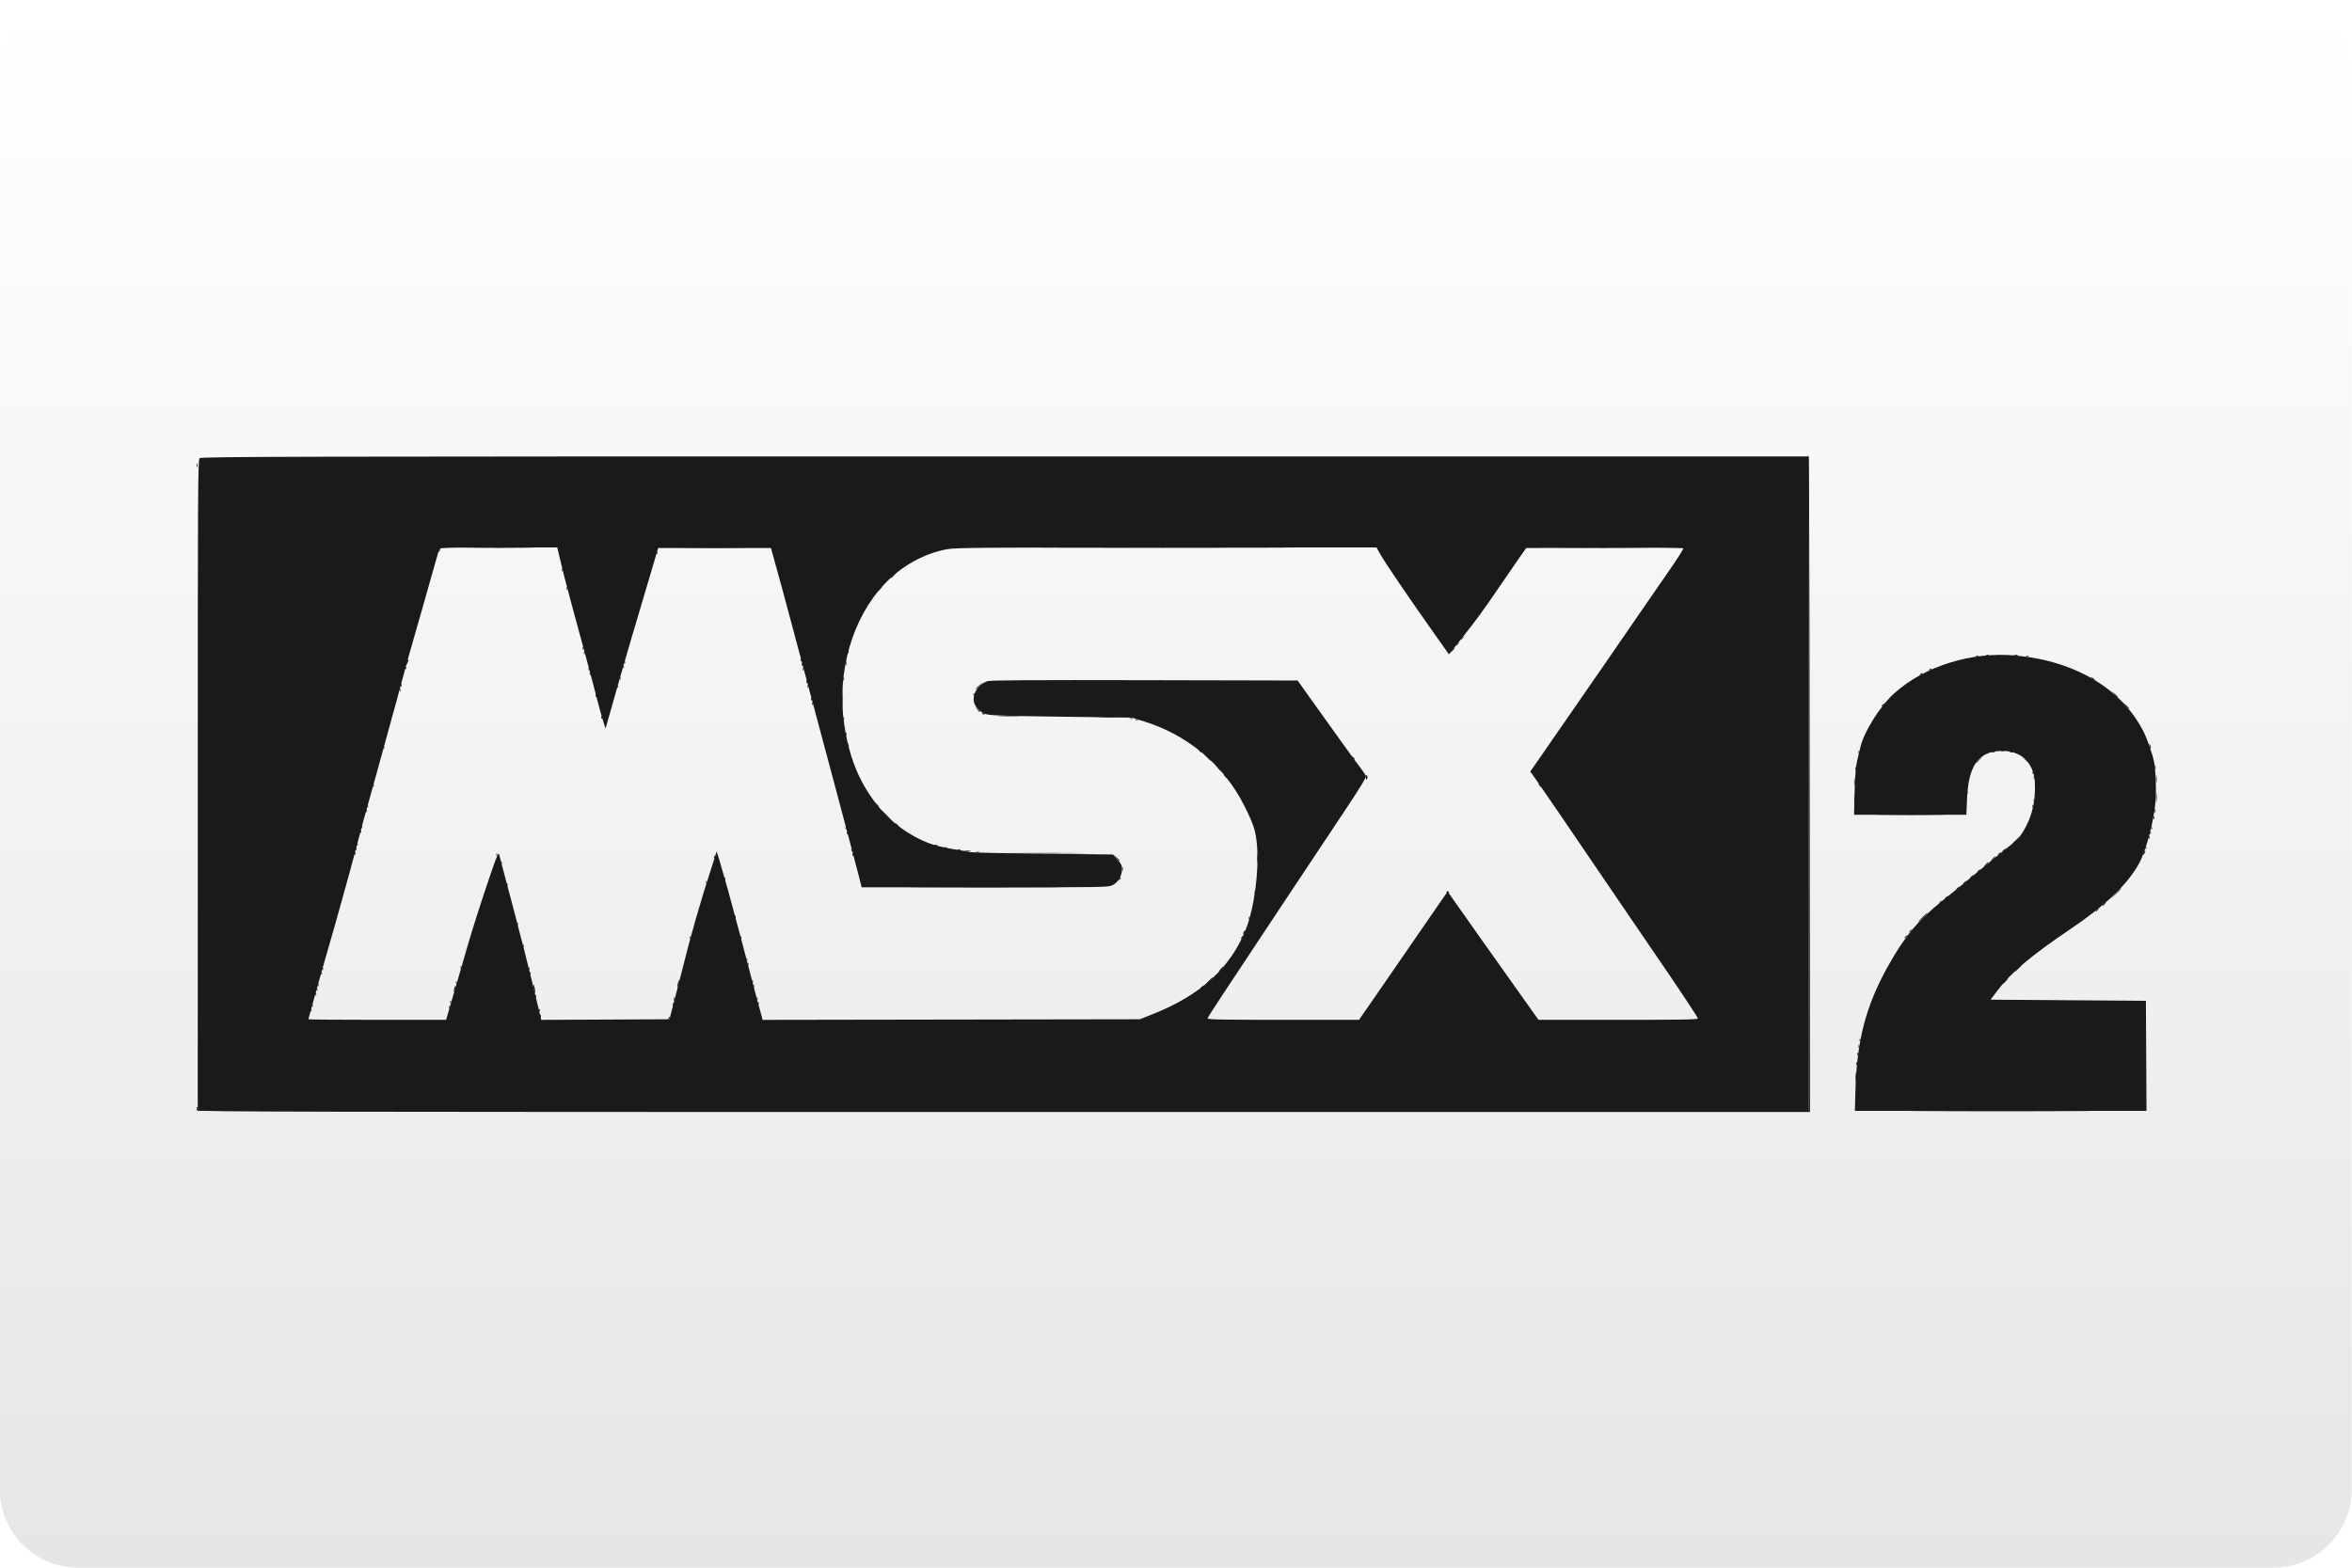
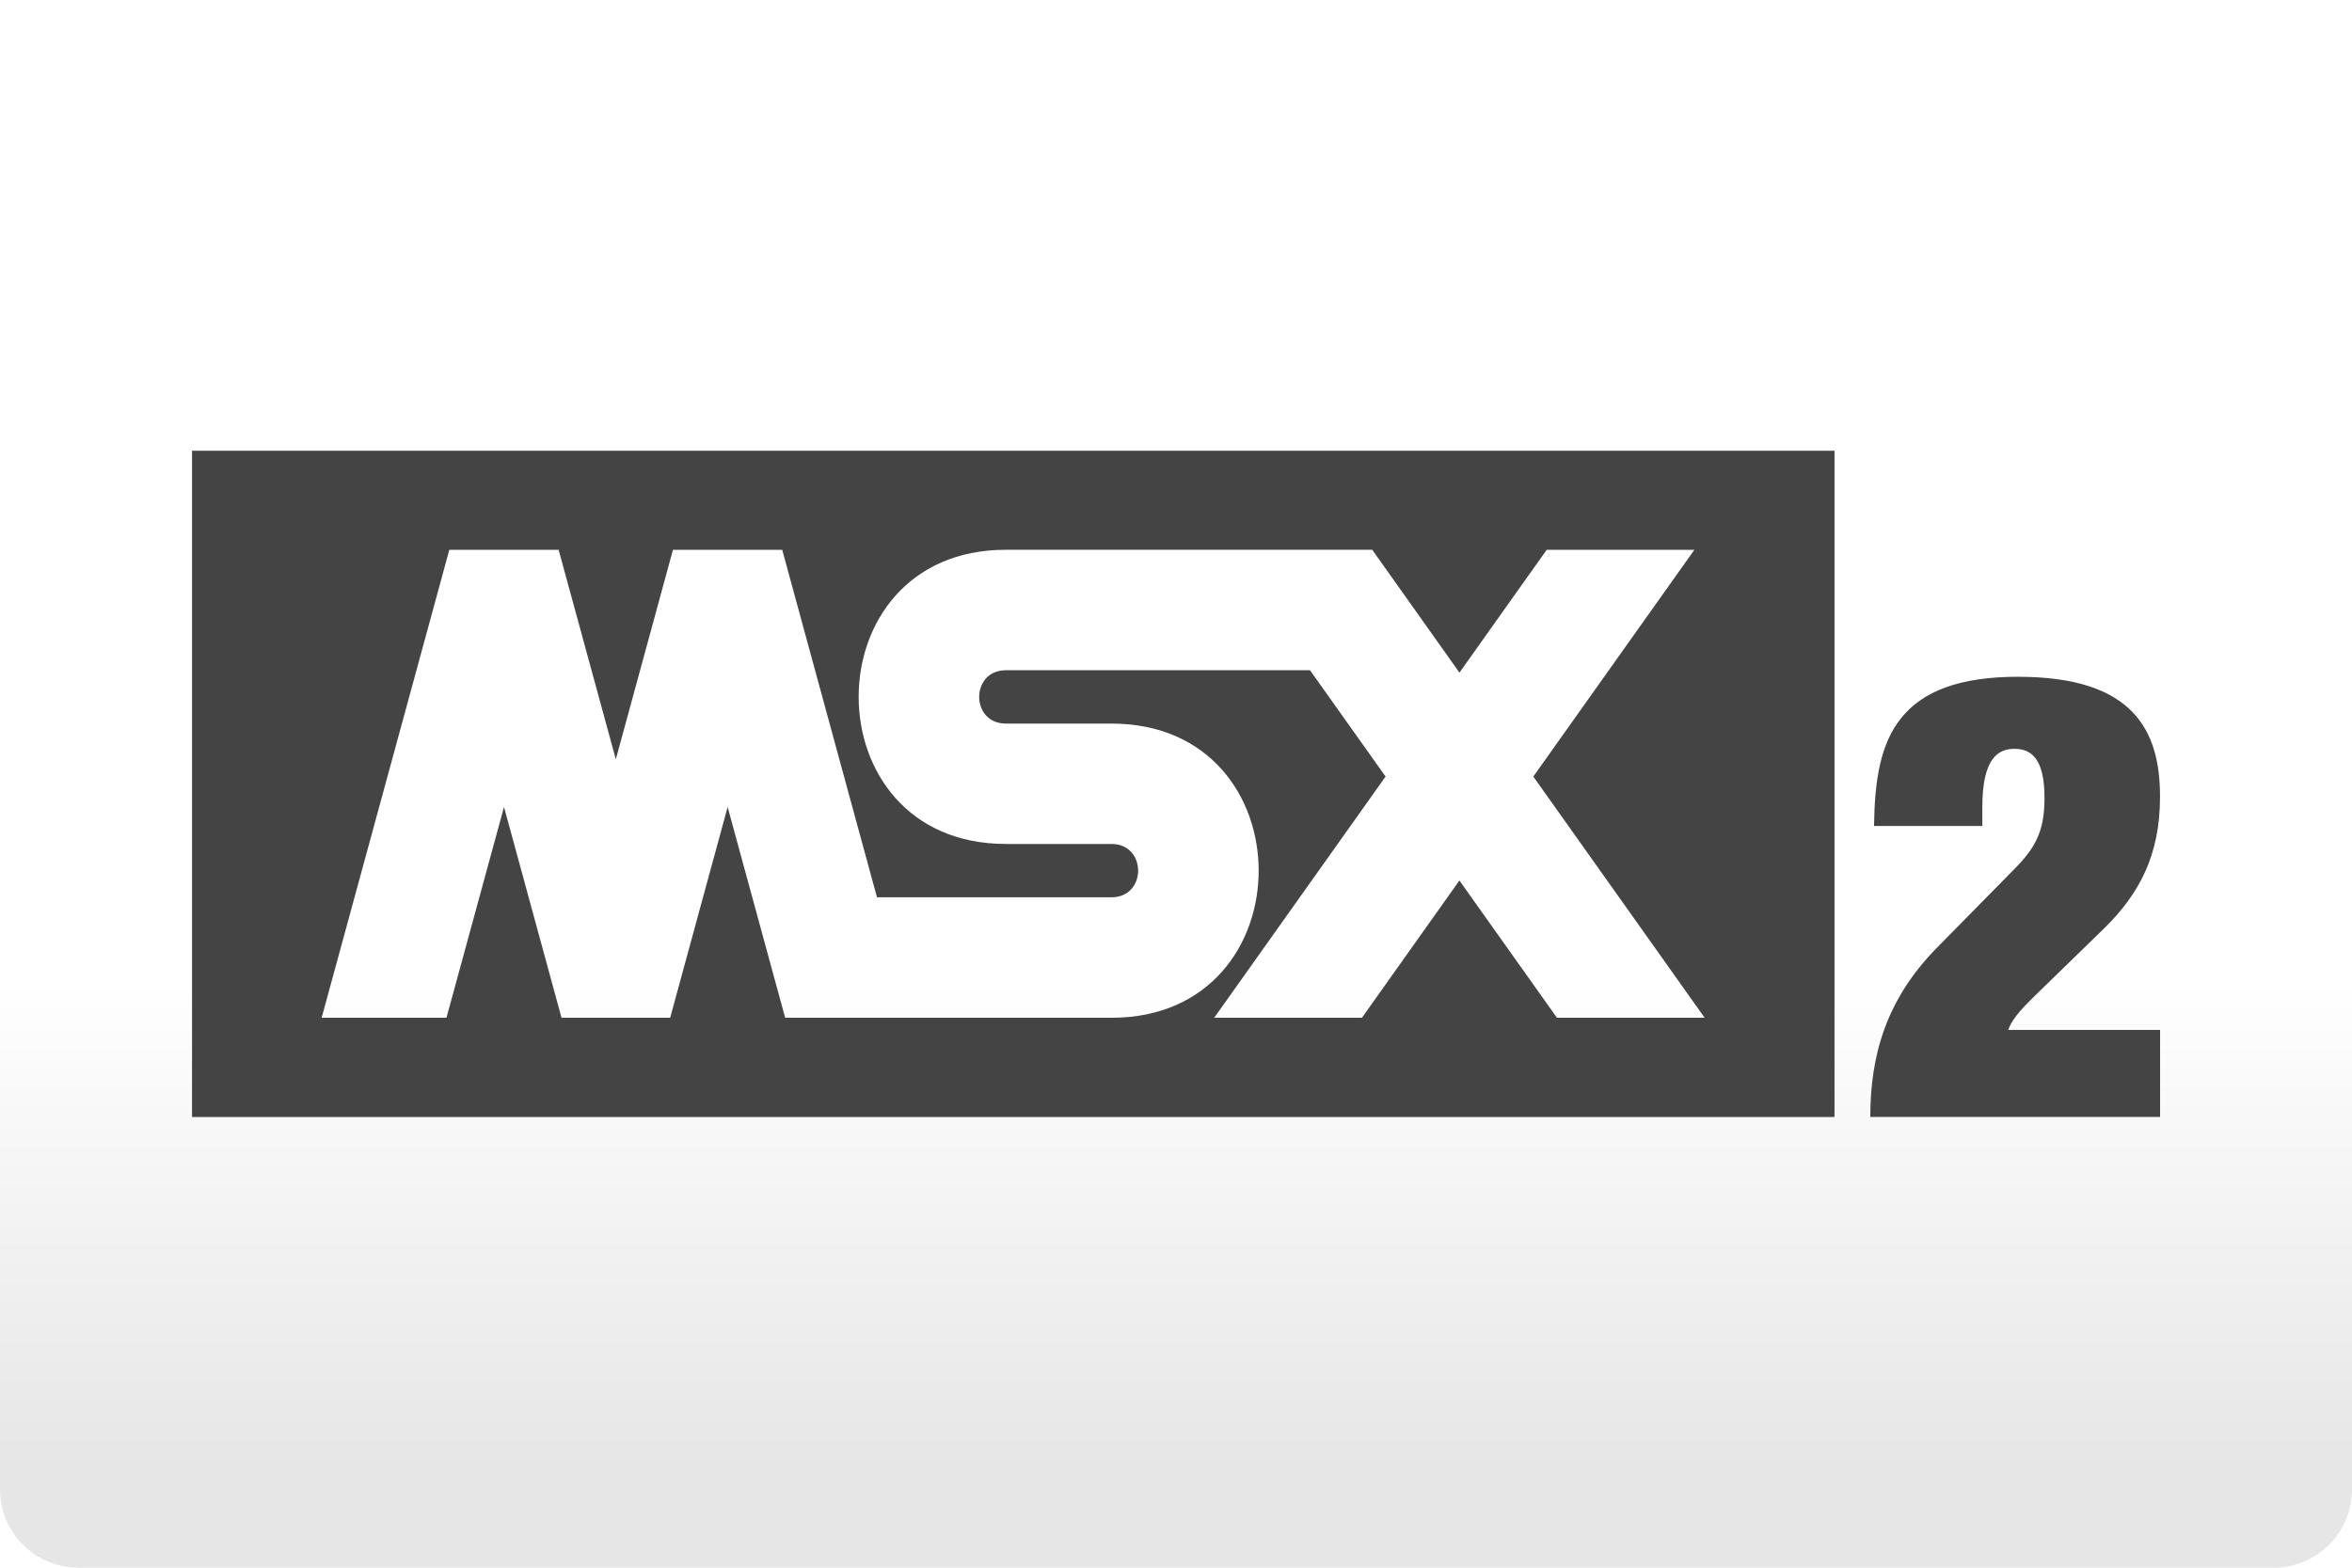
- <svg xmlns="http://www.w3.org/2000/svg" width="480" height="320" version="1.1" viewBox="0 0 480 320">
+ <svg xmlns="http://www.w3.org/2000/svg" width="480" height="320" version="1.1" viewBox="0 0 480 320" xml:space="preserve">
  <defs>
-     <linearGradient id="a" x1="81.598" x2="81.598" y2="84.667" gradientTransform="matrix(3.7795 0 0 3.7795 -.056445 0)" gradientUnits="userSpaceOnUse">
+     <linearGradient id="a" x2="0" y1="200" y2="300" gradientUnits="userSpaceOnUse">
      <stop stop-color="#fff" offset="0" />
      <stop stop-color="#e6e6e6" offset="1" />
    </linearGradient>
  </defs>
-   <rect x="-.056" width="480" height="320" ry="16" fill="url(#a)" stroke-linecap="square" stroke-linejoin="round" stroke-width="2" style="paint-order:stroke fill markers" />
-   <g transform="matrix(3.7795 0 0 3.7795 .15689 0)" fill="#1a1a1a">
-     <g transform="matrix(.23519 0 0 .23519 73.12 38.645)" fill="#1a1a1a" stroke-width="1">
-       <path d="m-265.84 90.655c-0.082-0.213-0.088-0.541-0.013-0.728s0.146-0.072 0.157 0.256l0.021 0.595h369.89v-75.12c0-51.037-0.087-75.163-0.271-75.254-0.149-0.074-0.119-0.104 0.066-0.066 0.272 0.055 0.35 14.598 0.404 75.386l0.067 75.318h-185.08c-162.43 0-185.1-0.048-185.23-0.388zm397.39 0.19c9.288-0.039 24.409-0.039 33.602 1.6e-5 9.193 0.039 1.593 0.07-16.888 0.07-18.481-1.1e-5 -26.003-0.032-16.714-0.07zm-16.669-7.871c0-1.019 0.049-1.403 0.106-0.854 0.057 0.549 0.056 1.382-3e-3 1.852-0.058 0.47-0.105 0.021-0.104-0.998zm0.22-3.043c0-0.364 0.06-0.513 0.133-0.331 0.073 0.182 0.073 0.48 0 0.661s-0.133 0.033-0.133-0.331zm0.244-2.271c0.013-0.308 0.075-0.371 0.16-0.16 0.076 0.191 0.067 0.419-0.021 0.507s-0.15-0.068-0.139-0.347zm0.285-1.698c0-0.364 0.06-0.513 0.133-0.331 0.073 0.182 0.073 0.48 0 0.661s-0.133 0.033-0.133-0.331zm0.244-1.477c0.013-0.308 0.075-0.371 0.16-0.16 0.076 0.191 0.067 0.419-0.021 0.507s-0.15-0.068-0.139-0.347zm-273.45-4.95c0.099-0.261 0.247-0.408 0.329-0.326 0.082 0.081 1.7e-4 0.295-0.181 0.474-0.261 0.259-0.292 0.229-0.148-0.148zm-29.497-0.606c0.013-0.308 0.075-0.371 0.16-0.16 0.076 0.191 0.067 0.419-0.021 0.507s-0.15-0.068-0.139-0.347zm-52.652-1.323c0.013-0.308 0.075-0.371 0.16-0.16 0.076 0.191 0.067 0.419-0.021 0.507s-0.15-0.068-0.139-0.347zm52.388 0c0.013-0.308 0.075-0.371 0.16-0.16 0.076 0.191 0.067 0.419-0.021 0.507s-0.15-0.068-0.139-0.347zm-20.617-0.639c0-0.364 0.06-0.513 0.133-0.331 0.073 0.182 0.073 0.48 0 0.661s-0.133 0.033-0.133-0.331zm-31.506-0.419c0.013-0.308 0.075-0.371 0.16-0.16 0.076 0.191 0.067 0.419-0.021 0.507s-0.15-0.068-0.139-0.347zm82.815-0.265c0.013-0.308 0.075-0.371 0.16-0.16 0.076 0.191 0.067 0.419-0.021 0.507s-0.15-0.068-0.139-0.347zm19.579-0.265c0.013-0.308 0.075-0.371 0.16-0.16 0.076 0.191 0.067 0.419-0.021 0.507s-0.15-0.068-0.139-0.347zm-70.644-0.265c0.013-0.308 0.075-0.371 0.16-0.16 0.076 0.191 0.067 0.419-0.021 0.507s-0.15-0.068-0.139-0.347zm51.35-0.639c0-0.364 0.06-0.513 0.133-0.331 0.073 0.182 0.073 0.48 0 0.661s-0.133 0.033-0.133-0.331zm19.029-0.154c0.013-0.308 0.075-0.371 0.16-0.16 0.076 0.191 0.067 0.419-0.021 0.507s-0.15-0.068-0.139-0.347zm-50.8-0.529c0.013-0.308 0.075-0.371 0.16-0.16 0.076 0.191 0.067 0.419-0.021 0.507s-0.15-0.068-0.139-0.347zm-50.535-0.529c0.013-0.308 0.075-0.371 0.16-0.16 0.076 0.191 0.067 0.419-0.021 0.507s-0.15-0.068-0.139-0.347zm50.132-1.051c-0.1-0.531-0.128-1.018-0.064-1.083 0.065-0.065 0.199 0.317 0.299 0.848 0.1 0.531 0.128 1.018 0.064 1.083-0.065 0.065-0.199-0.317-0.299-0.848zm-18.366 0.412c0-0.218 0.102-0.635 0.227-0.926 0.143-0.334 0.227-0.382 0.227-0.132 0 0.218-0.102 0.635-0.227 0.926-0.143 0.334-0.227 0.382-0.227 0.132zm-31.502-0.419c0.013-0.308 0.075-0.371 0.16-0.16 0.076 0.191 0.067 0.419-0.021 0.507s-0.15-0.068-0.139-0.347zm202.91-0.21c0-0.055 0.208-0.263 0.463-0.463 0.42-0.329 0.429-0.32 0.1 0.1-0.346 0.441-0.563 0.581-0.563 0.363zm-120.08-0.429c4e-3 -0.218 0.103-0.695 0.22-1.058 0.17-0.532 0.213-0.558 0.22-0.132 4e-3 0.291-0.095 0.767-0.22 1.058-0.139 0.324-0.224 0.375-0.22 0.132zm17.438-0.154c0.013-0.308 0.075-0.371 0.16-0.16 0.076 0.191 0.067 0.419-0.021 0.507s-0.15-0.068-0.139-0.347zm-100.01-0.265c0.013-0.308 0.075-0.371 0.16-0.16 0.076 0.191 0.067 0.419-0.021 0.507s-0.15-0.068-0.139-0.347zm204.5-0.772c0.494-0.509 0.957-0.926 1.03-0.926s-0.272 0.417-0.765 0.926-0.957 0.926-1.03 0.926c-0.073 0 0.272-0.417 0.765-0.926zm-172.75 0.243c0.013-0.308 0.075-0.371 0.16-0.16 0.076 0.191 0.067 0.419-0.021 0.507s-0.15-0.068-0.139-0.347zm355.58-0.243c0.342-0.364 0.681-0.661 0.754-0.661 0.073 0-0.147 0.298-0.489 0.661-0.342 0.364-0.681 0.661-0.754 0.661-0.073 0 0.147-0.298 0.489-0.661zm-287.58-0.022c0.013-0.308 0.075-0.371 0.16-0.16 0.076 0.191 0.067 0.419-0.021 0.507s-0.15-0.068-0.139-0.347zm-98.954-1.852c0.013-0.308 0.075-0.371 0.16-0.16 0.076 0.191 0.067 0.419-0.021 0.507s-0.15-0.068-0.139-0.347zm47.89 0c0.013-0.308 0.075-0.371 0.16-0.16 0.076 0.191 0.067 0.419-0.021 0.507s-0.15-0.068-0.139-0.347zm158.6-0.904c0.263-0.291 0.538-0.529 0.611-0.529s-0.083 0.238-0.347 0.529c-0.263 0.291-0.538 0.529-0.611 0.529s0.083-0.238 0.347-0.529zm182.43 0.446c0-0.046 0.387-0.432 0.86-0.86l0.86-0.777-0.777 0.86c-0.724 0.802-0.943 0.982-0.943 0.777zm-388.65-0.601c0.013-0.308 0.075-0.371 0.16-0.16 0.076 0.191 0.067 0.419-0.021 0.507s-0.15-0.068-0.139-0.347zm47.36 0c0.013-0.308 0.075-0.371 0.16-0.16 0.076 0.191 0.067 0.419-0.021 0.507s-0.15-0.068-0.139-0.347zm-15.61-0.265c0.013-0.308 0.075-0.371 0.16-0.16 0.076 0.191 0.067 0.419-0.021 0.507s-0.15-0.068-0.139-0.347zm65.881-0.794c0.013-0.308 0.075-0.371 0.16-0.16 0.076 0.191 0.067 0.419-0.021 0.507s-0.15-0.068-0.139-0.347zm-0.265-1.058c0.013-0.308 0.075-0.371 0.16-0.16 0.076 0.191 0.067 0.419-0.021 0.507s-0.15-0.068-0.139-0.347zm-51.329-3.175c0.013-0.308 0.075-0.371 0.16-0.16 0.076 0.191 0.067 0.419-0.021 0.507s-0.15-0.068-0.139-0.347zm38.365-1.852c0.013-0.308 0.075-0.371 0.16-0.16 0.076 0.191 0.067 0.419-0.021 0.507s-0.15-0.068-0.139-0.347zm11.642 0c0.013-0.308 0.075-0.371 0.16-0.16 0.076 0.191 0.067 0.419-0.021 0.507s-0.15-0.068-0.139-0.347zm114.96 0.077c0.099-0.261 0.247-0.408 0.329-0.326s1.58e-4 0.295-0.181 0.474c-0.261 0.259-0.292 0.229-0.148-0.148zm152.25-0.022c0-0.055 0.208-0.263 0.463-0.463 0.42-0.329 0.429-0.32 0.1 0.1-0.346 0.441-0.563 0.581-0.563 0.363zm-151.86-0.826c0-0.146 0.115-0.443 0.256-0.661s0.256-0.278 0.256-0.132-0.115 0.443-0.256 0.661-0.256 0.278-0.256 0.132zm152.92-0.497c0-0.055 0.208-0.263 0.463-0.463 0.42-0.329 0.429-0.32 0.1 0.1-0.346 0.441-0.563 0.581-0.563 0.363zm-319.6-1.907c0.013-0.308 0.075-0.371 0.16-0.16 0.076 0.191 0.067 0.419-0.021 0.507s-0.15-0.068-0.139-0.347zm322.64-1.433c0.568-0.582 1.093-1.058 1.166-1.058 0.073 0-0.333 0.476-0.901 1.058-0.568 0.582-1.093 1.058-1.166 1.058-0.073 0 0.333-0.476 0.901-1.058zm-154.63 0.11c0.013-0.308 0.075-0.371 0.16-0.16 0.076 0.191 0.067 0.419-0.021 0.507-0.088 0.088-0.15-0.068-0.139-0.347zm-118-0.265c0.013-0.308 0.075-0.371 0.16-0.16 0.076 0.191 0.067 0.419-0.021 0.507s-0.15-0.068-0.139-0.347zm312.45-1.268c0-0.055 0.208-0.263 0.463-0.463 0.42-0.329 0.429-0.32 0.1 0.1-0.346 0.441-0.563 0.581-0.563 0.363zm1.587-1.323c0-0.055 0.208-0.263 0.463-0.463 0.42-0.329 0.429-0.32 0.1 0.1-0.346 0.441-0.563 0.581-0.563 0.363zm-37.571-0.529c0-0.055 0.208-0.263 0.463-0.463 0.42-0.329 0.429-0.32 0.1 0.1-0.346 0.441-0.563 0.581-0.563 0.363zm1.323-1.058c0-0.055 0.208-0.263 0.463-0.463 0.42-0.329 0.429-0.32 0.1 0.1-0.346 0.441-0.563 0.581-0.563 0.363zm39.147-1.025c1.096-1.168 1.334-1.378 1.334-1.18 0 0.042-0.566 0.608-1.257 1.257l-1.257 1.18zm-197.59-0.463c0-0.364 0.06-0.513 0.133-0.331s0.073 0.48 0 0.661-0.133 0.033-0.133-0.331zm44.041-0.048c0.076-0.124 0.25-0.156 0.385-0.073 0.346 0.214 0.307 0.297-0.139 0.297-0.212 0-0.323-0.101-0.246-0.225zm117.05-0.581c0-0.055 0.208-0.263 0.463-0.463 0.42-0.329 0.429-0.32 0.1 0.1-0.346 0.441-0.563 0.581-0.563 0.363zm-237.27-0.363c7.822-0.039 20.621-0.039 28.443 0 7.822 0.039 1.422 0.071-14.221 0.071s-22.043-0.032-14.221-0.071zm-95.56-0.75c0.013-0.308 0.075-0.371 0.16-0.16 0.076 0.191 0.067 0.419-0.021 0.507s-0.15-0.068-0.139-0.347zm45.773-0.529c0.013-0.308 0.075-0.371 0.16-0.16 0.076 0.191 0.067 0.419-0.021 0.507s-0.15-0.068-0.139-0.347zm288.64 0.319c0-0.055 0.208-0.263 0.463-0.463 0.42-0.329 0.429-0.32 0.1 0.1-0.346 0.441-0.563 0.581-0.563 0.363zm-284.41-1.113c0.013-0.308 0.075-0.371 0.16-0.16 0.076 0.191 0.067 0.419-0.021 0.507s-0.15-0.068-0.139-0.347zm90.616 0.077c0.099-0.261 0.247-0.408 0.329-0.326 0.081 0.081 1.7e-4 0.295-0.181 0.474-0.261 0.259-0.292 0.229-0.148-0.148zm195.38-0.287c0-0.055 0.208-0.263 0.463-0.463 0.42-0.329 0.429-0.32 0.1 0.1-0.346 0.441-0.563 0.581-0.563 0.363zm1.587-1.323c0-0.055 0.208-0.263 0.463-0.463 0.42-0.329 0.429-0.32 0.1 0.1-0.346 0.441-0.563 0.581-0.563 0.363zm-196.28-0.694c0-0.364 0.06-0.513 0.133-0.331s0.073 0.48 0 0.661-0.133 0.033-0.133-0.331zm31.003-2.381c0-1.091 0.047-1.538 0.104-0.992 0.057 0.546 0.057 1.439 0 1.984-0.057 0.546-0.104 0.099-0.104-0.992zm167.26 1.323c0.263-0.291 0.538-0.529 0.611-0.529 0.073 0-0.083 0.238-0.347 0.529-0.263 0.291-0.538 0.529-0.611 0.529-0.073 0 0.083-0.238 0.347-0.529zm-340.89-0.419c0.013-0.308 0.075-0.371 0.16-0.16 0.076 0.191 0.067 0.419-0.021 0.507s-0.15-0.068-0.139-0.347zm141.25-1.102-0.641-0.728 0.728 0.641c0.68 0.6 0.849 0.814 0.641 0.814-0.047 0-0.375-0.327-0.728-0.728zm201.24 0.198c0.263-0.291 0.538-0.529 0.611-0.529 0.073 0-0.083 0.238-0.347 0.529-0.263 0.291-0.538 0.529-0.611 0.529-0.073 0 0.083-0.238 0.347-0.529zm-293.53-0.419c0.013-0.308 0.075-0.371 0.16-0.16 0.076 0.191 0.067 0.419-0.021 0.507s-0.15-0.068-0.139-0.347zm-50.006-0.529c0.013-0.308 0.075-0.371 0.16-0.16 0.076 0.191 0.067 0.419-0.021 0.507s-0.15-0.068-0.139-0.347zm81.756 0c0.013-0.308 0.075-0.371 0.16-0.16 0.076 0.191 0.067 0.419-0.021 0.507s-0.15-0.068-0.139-0.347zm-114.3-0.265c0.013-0.308 0.075-0.371 0.16-0.16 0.076 0.191 0.067 0.419-0.021 0.507s-0.15-0.068-0.139-0.347zm377.27 0.319c0-0.055 0.208-0.263 0.463-0.463 0.42-0.329 0.429-0.32 0.1 0.1-0.346 0.441-0.563 0.581-0.563 0.363zm33.346-0.032c0-0.146 0.115-0.443 0.256-0.661 0.141-0.218 0.256-0.278 0.256-0.132s-0.115 0.443-0.256 0.661c-0.141 0.218-0.256 0.278-0.256 0.132zm-258.84-0.331c3.965-0.041 10.454-0.041 14.42 0s0.721 0.075-7.21 0.075-11.175-0.034-7.21-0.075zm-9.123-0.25c0.257-0.067 0.615-0.063 0.794 0.01 0.179 0.072-0.031 0.127-0.468 0.122-0.437-0.005-0.583-0.065-0.326-0.132zm-28.625-0.5c0.013-0.308 0.075-0.371 0.16-0.16 0.076 0.191 0.067 0.419-0.021 0.507s-0.15-0.068-0.139-0.347zm26.107 0.232c0.327-0.063 0.863-0.063 1.191 0 0.327 0.063 0.06 0.115-0.595 0.115s-0.923-0.052-0.595-0.115zm238.19 0.087c0-0.055 0.208-0.263 0.463-0.463 0.42-0.329 0.429-0.32 0.1 0.1-0.346 0.441-0.563 0.581-0.563 0.363zm-378.07-0.584c0.013-0.308 0.075-0.371 0.16-0.16 0.076 0.191 0.067 0.419-0.021 0.507s-0.15-0.068-0.139-0.347zm138.31 0.238c0.191-0.076 0.419-0.067 0.507 0.021 0.088 0.088-0.068 0.15-0.347 0.139-0.308-0.013-0.371-0.075-0.16-0.16zm272.59-0.503c0.013-0.308 0.075-0.371 0.16-0.16 0.076 0.191 0.067 0.419-0.021 0.507s-0.15-0.068-0.139-0.347zm-275.78-0.021c0.182-0.073 0.48-0.073 0.661 0s0.033 0.133-0.331 0.133-0.513-0.06-0.331-0.133zm-134.85-0.773c0.013-0.308 0.075-0.371 0.16-0.16 0.076 0.191 0.067 0.419-0.021 0.507s-0.15-0.068-0.139-0.347zm132.75 0.238c0.191-0.076 0.419-0.067 0.507 0.021 0.088 0.088-0.068 0.15-0.347 0.139-0.308-0.013-0.371-0.075-0.16-0.16zm247.44-0.431c0-0.046 0.387-0.432 0.86-0.86l0.86-0.777-0.777 0.86c-0.724 0.802-0.943 0.982-0.943 0.777zm31.242-1.395c0.013-0.308 0.075-0.371 0.16-0.16 0.076 0.191 0.067 0.419-0.021 0.507s-0.15-0.068-0.139-0.347zm-298.98-1.058c0.013-0.308 0.075-0.371 0.16-0.16 0.076 0.191 0.067 0.419-0.021 0.507s-0.15-0.068-0.139-0.347zm299.24 0c0.013-0.308 0.075-0.371 0.16-0.16 0.076 0.191 0.067 0.419-0.021 0.507s-0.15-0.068-0.139-0.347zm-410.9-0.265c0.013-0.308 0.075-0.371 0.16-0.16 0.076 0.191 0.067 0.419-0.021 0.507s-0.15-0.068-0.139-0.347zm111.39-0.794c0.013-0.308 0.075-0.371 0.16-0.16 0.076 0.191 0.067 0.419-0.021 0.507s-0.15-0.068-0.139-0.347zm299.77 0c0.013-0.308 0.075-0.371 0.16-0.16 0.076 0.191 0.067 0.419-0.021 0.507s-0.15-0.068-0.139-0.347zm-410.9-0.265c0.013-0.308 0.075-0.371 0.16-0.16 0.076 0.191 0.067 0.419-0.021 0.507s-0.15-0.068-0.139-0.347zm122.71-0.573c-0.329-0.42-0.32-0.429 0.1-0.1 0.255 0.2 0.463 0.408 0.463 0.463 0 0.218-0.217 0.078-0.563-0.363zm-2.348-2.05c-0.643-0.655-1.109-1.191-1.036-1.191s0.658 0.536 1.301 1.191 1.109 1.191 1.036 1.191-0.658-0.536-1.301-1.191zm291.06 0.507c0.013-0.308 0.075-0.371 0.16-0.16 0.076 0.191 0.067 0.419-0.021 0.507s-0.15-0.068-0.139-0.347zm-62.396-0.573c3.602-0.042 9.495-0.042 13.097 0s0.655 0.076-6.548 0.076-10.15-0.034-6.548-0.076zm62.692-0.992c5e-3 -0.437 0.065-0.583 0.132-0.326 0.067 0.257 0.063 0.615-0.01 0.794-0.072 0.179-0.127-0.031-0.122-0.468zm-410.66-0.022c0.013-0.308 0.075-0.371 0.16-0.16 0.076 0.191 0.067 0.419-0.021 0.507s-0.15-0.068-0.139-0.347zm0.265-1.058c0.013-0.308 0.075-0.371 0.16-0.16 0.076 0.191 0.067 0.419-0.021 0.507s-0.15-0.068-0.139-0.347zm382.32 0c0.013-0.308 0.075-0.371 0.16-0.16 0.076 0.191 0.067 0.419-0.021 0.507s-0.15-0.068-0.139-0.347zm-265.43-0.309c-0.329-0.42-0.32-0.429 0.1-0.1 0.255 0.2 0.463 0.408 0.463 0.463 0 0.218-0.217 0.078-0.563-0.363zm224.49-1.257c0-1.019 0.049-1.403 0.106-0.854 0.057 0.549 0.056 1.382-3e-3 1.852-0.059 0.47-0.105 0.021-0.104-0.998zm69.319-0.397c0-0.946 0.048-1.333 0.107-0.86 0.059 0.473 0.059 1.247 0 1.72s-0.107 0.086-0.107-0.86zm-28.11 0.639c0.013-0.308 0.075-0.371 0.16-0.16 0.076 0.191 0.067 0.419-0.021 0.507s-0.15-0.068-0.139-0.347zm-15.346-1.852c0.013-0.308 0.075-0.371 0.16-0.16 0.076 0.191 0.067 0.419-0.021 0.507s-0.15-0.068-0.139-0.347zm15.651-0.904c0-0.509 0.054-0.718 0.121-0.463 0.067 0.255 0.067 0.671 0 0.926-0.067 0.255-0.121 0.046-0.121-0.463zm-41.519-1.455c3e-3 -0.873 0.051-1.198 0.11-0.723 0.059 0.476 0.058 1.19-3e-3 1.587-0.06 0.398-0.109 0.009-0.107-0.865zm-340.05 0.772c0.013-0.308 0.075-0.371 0.16-0.16 0.076 0.191 0.067 0.419-0.021 0.507s-0.15-0.068-0.139-0.347zm267.7-0.044c-0.329-0.42-0.32-0.429 0.1-0.1 0.255 0.2 0.463 0.408 0.463 0.463 0 0.218-0.217 0.078-0.563-0.363zm141.67-1.389c0-0.8 0.05-1.128 0.11-0.728 0.061 0.4 0.061 1.055 0 1.455s-0.11 0.073-0.11-0.728zm-181.45-0.397c0-0.336 0.089-0.556 0.198-0.488 0.109 0.067 0.198 0.287 0.198 0.488 0 0.201-0.089 0.421-0.198 0.488-0.109 0.067-0.198-0.152-0.198-0.488zm153.35-0.022c0.013-0.308 0.075-0.371 0.16-0.16 0.076 0.191 0.067 0.419-0.021 0.507s-0.15-0.068-0.139-0.347zm-185.79-0.309c-0.329-0.42-0.32-0.429 0.1-0.1 0.255 0.2 0.463 0.408 0.463 0.463 0 0.218-0.217 0.078-0.563-0.363zm185.53-0.75c0.013-0.308 0.075-0.371 0.16-0.16 0.076 0.191 0.067 0.419-0.021 0.507s-0.15-0.068-0.139-0.347zm-187.1-1.102-0.641-0.728 0.728 0.641c0.68 0.6 0.849 0.814 0.641 0.814-0.047 0-0.375-0.327-0.728-0.728zm146.38 0.198c0-0.364 0.06-0.513 0.133-0.331 0.073 0.182 0.073 0.48 0 0.661s-0.133 0.033-0.133-0.331zm68.801-0.397c5e-3 -0.437 0.065-0.583 0.132-0.326 0.067 0.257 0.063 0.615-0.01 0.794-0.072 0.179-0.127-0.031-0.122-0.468zm-41.062-1.009c0-0.046 0.387-0.432 0.86-0.86l0.86-0.777-0.777 0.86c-0.724 0.802-0.943 0.982-0.943 0.777zm11.22-0.777-0.504-0.595 0.595 0.504c0.559 0.474 0.716 0.687 0.504 0.687-0.05 0-0.318-0.268-0.595-0.595zm-187.85-0.529-0.777-0.86 0.86 0.777c0.802 0.724 0.982 0.943 0.777 0.943-0.046 0-0.432-0.387-0.86-0.86zm33.453 0.132c-0.329-0.42-0.32-0.429 0.1-0.1 0.255 0.2 0.463 0.408 0.463 0.463 0 0.218-0.217 0.078-0.563-0.363zm116.21-1.279c0.013-0.308 0.075-0.371 0.16-0.16 0.076 0.191 0.067 0.419-0.021 0.507-0.088 0.088-0.15-0.068-0.139-0.347zm-151.4-0.309c-0.329-0.42-0.32-0.429 0.1-0.1 0.441 0.346 0.581 0.563 0.363 0.563-0.055 0-0.263-0.208-0.463-0.463zm182 0.288c0.182-0.073 0.48-0.073 0.661 0 0.182 0.073 0.033 0.133-0.331 0.133-0.364 0-0.513-0.06-0.331-0.133zm4.25-0.005c0.191-0.076 0.419-0.067 0.507 0.021 0.088 0.088-0.068 0.15-0.347 0.139-0.308-0.013-0.371-0.075-0.16-0.16zm-2.133-0.259c0.182-0.073 0.48-0.073 0.661 0s0.033 0.133-0.331 0.133c-0.364 0-0.513-0.06-0.331-0.133zm-371.39-0.773c0.013-0.308 0.075-0.371 0.16-0.16 0.076 0.191 0.067 0.419-0.021 0.507-0.088 0.088-0.15-0.068-0.139-0.347zm405.61 0.242c-0.011-0.17-0.089-0.527-0.173-0.794-0.145-0.461-0.137-0.461 0.151-0.012 0.167 0.26 0.245 0.617 0.173 0.794-0.094 0.232-0.136 0.235-0.151 0.012zm-298.98-0.771c0.013-0.308 0.075-0.371 0.16-0.16 0.076 0.191 0.067 0.419-0.021 0.507-0.088 0.088-0.15-0.068-0.139-0.347zm-0.508-2.491c0-0.364 0.06-0.513 0.133-0.331 0.073 0.182 0.073 0.48 0 0.661s-0.133 0.033-0.133-0.331zm-0.55-3.594c0.013-0.308 0.075-0.371 0.16-0.16 0.076 0.191 0.067 0.419-0.021 0.507-0.088 0.088-0.15-0.068-0.139-0.347zm67.134 0.238c0.191-0.076 0.419-0.067 0.507 0.021 0.088 0.088-0.068 0.15-0.347 0.139-0.308-0.013-0.371-0.075-0.16-0.16zm-122.7-0.503c0.013-0.308 0.075-0.371 0.16-0.16 0.076 0.191 0.067 0.419-0.021 0.507-0.088 0.088-0.15-0.068-0.139-0.347zm121.36 0.244c0.182-0.073 0.48-0.073 0.661 0s0.033 0.133-0.331 0.133-0.513-0.06-0.331-0.133zm-6.879-0.286c1.055-0.05 2.781-0.05 3.837 0 1.055 0.05 0.192 0.091-1.918 0.091s-2.973-0.041-1.918-0.091zm-23.006-0.265c1.208-0.049 3.112-0.049 4.233 5.2917e-4 1.121 0.049 0.133 0.09-2.195 0.089-2.328-2.6459e-4 -3.245-0.041-2.038-0.09zm-4.046-0.594c-0.093-0.15 0.014-0.194 0.249-0.104 0.458 0.176 0.542 0.366 0.162 0.366-0.137 0-0.322-0.118-0.411-0.262zm-32.048-3.31c5.3e-4 -1.746 0.043-2.426 0.095-1.511 0.052 0.915 0.051 2.344-1e-3 3.175-0.052 0.831-0.095 0.082-0.094-1.664zm30.962 2.447-0.504-0.595 0.595 0.504c0.327 0.277 0.595 0.545 0.595 0.595 0 0.212-0.213 0.055-0.687-0.504zm263.66-0.926-0.641-0.728 0.728 0.641c0.4 0.353 0.728 0.68 0.728 0.728 0 0.208-0.214 0.039-0.814-0.641zm-56.072 0.099c0-0.055 0.208-0.263 0.463-0.463 0.42-0.329 0.429-0.32 0.1 0.1-0.346 0.441-0.563 0.581-0.563 0.363zm-245.51-0.584c0.013-0.308 0.075-0.371 0.16-0.16 0.076 0.191 0.067 0.419-0.021 0.507-0.088 0.088-0.15-0.068-0.139-0.347zm-0.265-1.058c0.013-0.308 0.075-0.371 0.16-0.16 0.076 0.191 0.067 0.419-0.021 0.507-0.088 0.088-0.15-0.068-0.139-0.347zm-49.477-0.794c0.013-0.308 0.075-0.371 0.16-0.16 0.076 0.191 0.067 0.419-0.021 0.507-0.088 0.088-0.15-0.068-0.139-0.347zm348.68-0.309-0.641-0.728 0.728 0.641c0.4 0.353 0.728 0.68 0.728 0.728 0 0.208-0.214 0.039-0.814-0.641zm-261.9 0.044c0.013-0.308 0.075-0.371 0.16-0.16 0.076 0.191 0.067 0.419-0.021 0.507-0.088 0.088-0.15-0.068-0.139-0.347zm-131.76-1.058c0.013-0.308 0.075-0.371 0.16-0.16 0.076 0.191 0.067 0.419-0.021 0.507-0.088 0.088-0.15-0.068-0.139-0.347zm132.27-0.193c0-0.046 0.387-0.432 0.86-0.86l0.86-0.777-0.777 0.86c-0.724 0.802-0.943 0.982-0.943 0.777zm-82.265-0.601c0.013-0.308 0.075-0.371 0.16-0.16 0.076 0.191 0.067 0.419-0.021 0.507-0.088 0.088-0.15-0.068-0.139-0.347zm43.656 0c0.013-0.308 0.075-0.371 0.16-0.16 0.076 0.191 0.067 0.419-0.021 0.507-0.088 0.088-0.15-0.068-0.139-0.347zm-93.398-0.265c0.013-0.308 0.075-0.371 0.16-0.16 0.076 0.191 0.067 0.419-0.021 0.507-0.088 0.088-0.15-0.068-0.139-0.347zm93.133-0.794c0.013-0.308 0.075-0.371 0.16-0.16 0.076 0.191 0.067 0.419-0.021 0.507-0.088 0.088-0.15-0.068-0.139-0.347zm8.488-0.639c0-0.364 0.06-0.513 0.133-0.331 0.073 0.182 0.073 0.48 0 0.661s-0.133 0.033-0.133-0.331zm-51.35-0.154c0.013-0.308 0.075-0.371 0.16-0.16 0.076 0.191 0.067 0.419-0.021 0.507-0.088 0.088-0.15-0.068-0.139-0.347zm337.97 0.007c-0.493-0.395-0.49-0.4 0.082-0.123 0.327 0.159 0.595 0.344 0.595 0.411 0 0.202-0.137 0.144-0.677-0.288zm-344.85-1.066c0.013-0.308 0.075-0.371 0.16-0.16 0.076 0.191 0.067 0.419-0.021 0.507-0.088 0.088-0.15-0.068-0.139-0.347zm305.5 0.122c0.179-0.181 0.393-0.262 0.474-0.181 0.081 0.081-0.065 0.229-0.326 0.329-0.377 0.144-0.407 0.113-0.148-0.148zm-305.77-1.18c0.013-0.308 0.075-0.371 0.16-0.16 0.076 0.191 0.067 0.419-0.021 0.507s-0.15-0.068-0.139-0.347zm49.212 0c0.013-0.308 0.075-0.371 0.16-0.16 0.076 0.191 0.067 0.419-0.021 0.507s-0.15-0.068-0.139-0.347zm258.67 0.122c0.179-0.181 0.393-0.262 0.474-0.181 0.081 0.081-0.065 0.229-0.326 0.329-0.377 0.144-0.407 0.113-0.148-0.148zm-349.95-0.386c0.013-0.308 0.075-0.371 0.16-0.16 0.076 0.191 0.067 0.419-0.021 0.507s-0.15-0.068-0.139-0.347zm50.006-0.265c0.013-0.308 0.075-0.371 0.16-0.16 0.076 0.191 0.067 0.419-0.021 0.507s-0.15-0.068-0.139-0.347zm41.01-0.529c0.013-0.308 0.075-0.371 0.16-0.16 0.076 0.191 0.067 0.419-0.021 0.507s-0.15-0.068-0.139-0.347zm10.085-0.243c5e-3 -0.437 0.065-0.583 0.132-0.326 0.067 0.257 0.063 0.615-0.01 0.794-0.072 0.179-0.127-0.031-0.122-0.468zm-100.84 0.132c-8e-3 -0.218 0.101-0.575 0.242-0.794 0.313-0.484 0.313-0.066 0 0.661-0.15 0.349-0.232 0.394-0.242 0.132zm50.004-0.419c0.013-0.308 0.075-0.371 0.16-0.16 0.076 0.191 0.067 0.419-0.021 0.507s-0.15-0.068-0.139-0.347zm40.481-0.529c0.013-0.308 0.075-0.371 0.16-0.16 0.076 0.191 0.067 0.419-0.021 0.507s-0.15-0.068-0.139-0.347zm269.79-0.815c0.182-0.073 0.48-0.073 0.661 0s0.033 0.133-0.331 0.133c-0.364 0-0.513-0.06-0.331-0.133zm11.658-0.005c0.191-0.076 0.419-0.067 0.507 0.021 0.088 0.088-0.068 0.15-0.347 0.139-0.308-0.013-0.371-0.075-0.16-0.16zm-9.277-0.259c0.182-0.073 0.48-0.073 0.661 0s0.033 0.133-0.331 0.133c-0.364 0-0.513-0.06-0.331-0.133zm6.487-0.008c0.257-0.067 0.615-0.063 0.794 0.01 0.179 0.072-0.032 0.127-0.468 0.122-0.437-0.005-0.583-0.065-0.326-0.132zm-328.4-0.5c0.013-0.308 0.075-0.371 0.16-0.16 0.076 0.191 0.067 0.419-0.021 0.507s-0.15-0.068-0.139-0.347zm60.59-0.265c0.013-0.308 0.075-0.371 0.16-0.16 0.076 0.191 0.067 0.419-0.021 0.507s-0.15-0.068-0.139-0.347zm138.75-0.375c0.263-0.291 0.538-0.529 0.611-0.529s-0.083 0.238-0.347 0.529c-0.263 0.291-0.538 0.529-0.611 0.529s0.083-0.238 0.347-0.529zm-199.61-0.419c0.013-0.308 0.075-0.371 0.16-0.16 0.076 0.191 0.067 0.419-0.021 0.507s-0.15-0.068-0.139-0.347zm200.53-0.739c0-0.055 0.208-0.263 0.463-0.463 0.42-0.329 0.429-0.32 0.1 0.1-0.346 0.441-0.563 0.581-0.563 0.363zm1.058-1.323c0-0.055 0.208-0.263 0.463-0.463 0.42-0.329 0.429-0.32 0.1 0.1-0.346 0.441-0.563 0.581-0.563 0.363zm-133.48-11.542c0.263-0.291 0.538-0.529 0.611-0.529 0.073 0-0.083 0.238-0.347 0.529-0.263 0.291-0.538 0.529-0.611 0.529-0.073 0 0.083-0.238 0.347-0.529zm-71.813-0.154c0.013-0.308 0.075-0.371 0.16-0.16 0.076 0.191 0.067 0.419-0.021 0.507s-0.15-0.068-0.139-0.347zm74.856-2.888c0.342-0.364 0.681-0.661 0.754-0.661 0.073 0-0.147 0.298-0.489 0.661-0.342 0.364-0.681 0.661-0.754 0.661-0.073 0 0.147-0.298 0.489-0.661zm-75.915-1.345c0.013-0.308 0.075-0.371 0.16-0.16 0.076 0.191 0.067 0.419-0.021 0.507s-0.15-0.068-0.139-0.347zm21.696-3.969c0.013-0.308 0.075-0.371 0.16-0.16 0.076 0.191 0.067 0.419-0.021 0.507s-0.15-0.068-0.139-0.347zm-50.027-0.491c0-0.21 0.108-0.448 0.24-0.53s0.178 0.09 0.101 0.381c-0.162 0.618-0.341 0.696-0.341 0.148zm7.324-0.611c3.519-0.042 9.353-0.042 12.965-9e-5s0.733 0.076-6.398 0.076c-7.13 4.8e-5 -10.086-0.034-6.567-0.076zm49.911-7.7e-5c3.466-0.042 9.062-0.042 12.435 9.8e-5 3.373 0.042 0.537 0.076-6.302 0.076-6.84-5.3e-5 -9.6-0.034-6.133-0.076zm85.045-1.72e-4c13.279-0.038 35.008-0.038 48.286 0 13.279 0.038 2.414 0.069-24.143 0.069s-37.422-0.031-24.143-0.069zm116.57 8.5e-5c4.776-0.04 12.515-0.04 17.198 5.3e-5 4.683 0.04 0.775 0.074-8.684 0.074-9.459-2.9e-5 -13.29-0.033-8.514-0.074zm-314.36-18.984c5e-3 -0.437 0.065-0.583 0.132-0.326 0.067 0.257 0.063 0.615-0.01 0.794-0.072 0.179-0.127-0.031-0.122-0.468z" />
-       <path d="m-265.67 16.053c0-67.58 0.04-74.766 0.416-75.142 0.377-0.377 17.544-0.416 184.94-0.416h184.53v150.28h-369.89zm57.46 52.3c0.243-0.836 0.736-2.531 1.096-3.768s1.157-3.975 1.772-6.085 1.355-4.67 1.644-5.689c0.962-3.389 3.331-10.782 5.205-16.243 1.553-4.526 1.88-5.272 2.029-4.63 0.098 0.421 0.592 2.313 1.098 4.205 0.506 1.892 1.139 4.273 1.406 5.292 0.267 1.019 0.802 3.043 1.188 4.498s0.874 3.36 1.085 4.233c0.211 0.873 0.557 2.183 0.768 2.91 0.308 1.059 3.424 13.774 3.972 16.208l0.135 0.598 29.468-0.137 0.182-0.794c0.1-0.437 0.562-2.223 1.026-3.969 0.464-1.746 1.184-4.544 1.599-6.218 2.037-8.217 4.151-15.624 6.704-23.487 0.674-2.077 1.234-3.863 1.244-3.969 0.034-0.369 0.789 2.132 2.661 8.803 1.093 3.898 4.301 15.955 5.808 21.828 0.579 2.256 1.217 4.637 1.419 5.292 0.202 0.655 0.44 1.519 0.529 1.921l0.162 0.731 86.639-0.139 3.163-1.262c10.815-4.315 17.643-10.568 21.156-19.376 1.957-4.905 3.101-13.652 2.552-19.508-0.301-3.207-0.775-4.658-2.923-8.935-4.646-9.252-12.987-16.248-23.062-19.341l-2.739-0.841-16.272-0.218c-13.951-0.187-16.431-0.279-17.389-0.644-1.277-0.487-2.332-1.607-2.581-2.74-0.421-1.916 1.086-4.189 3.169-4.778 0.77-0.218 10.602-0.279 36.1-0.222l35.042 0.077 2.546 3.572c7.058 9.904 10.428 14.579 11.634 16.14 0.731 0.946 1.401 1.941 1.488 2.211 0.114 0.351-1.385 2.801-5.26 8.599-2.981 4.459-9.443 14.18-14.36 21.601-4.917 7.422-10.676 16.113-12.797 19.315-2.122 3.201-3.896 5.97-3.943 6.152-0.068 0.262 3.532 0.331 17.347 0.331h17.433l2.259-3.241c1.243-1.783 5.614-8.123 9.715-14.089 4.101-5.966 7.667-11.138 7.926-11.492l0.471-0.645 1.042 1.515c1.2 1.743 9.699 13.748 17.038 24.064l2.766 3.888h18.363c14.582 0 18.336-0.068 18.234-0.331-0.218-0.562-5.402-8.359-9.718-14.617-0.946-1.372-3.506-5.122-5.689-8.333s-5.894-8.663-8.248-12.115c-2.354-3.452-6.142-9.014-8.419-12.361-2.277-3.347-4.652-6.8-5.278-7.673l-1.138-1.587 3.123-4.498c7.16-10.311 8.981-12.943 12.268-17.727 1.899-2.765 3.953-5.742 4.564-6.615 0.611-0.873 2.616-3.79 4.456-6.482s5.048-7.336 7.13-10.319 3.702-5.514 3.602-5.624-8.26-0.17-18.132-0.132l-17.95 0.068-1.759 2.514c-0.968 1.382-3.055 4.418-4.639 6.747-3.576 5.258-5.055 7.275-8.563 11.68l-2.77 3.478-4.234-5.992c-5.38-7.614-10.449-15.096-11.549-17.045l-0.855-1.514h-48.232c-42.216 0-48.499 0.051-50.369 0.405-5.351 1.015-10.375 3.811-14.338 7.979-7.398 7.782-10.999 20.251-9.278 32.121 0.766 5.285 2.138 9.716 4.171 13.469 3.196 5.901 7.469 10.163 12.924 12.891 2.965 1.482 4.788 1.951 12.171 3.126 0.582 0.093 8.127 0.247 16.765 0.344l15.707 0.175 1.028 1.159c0.821 0.926 1.028 1.366 1.028 2.193 0 1.517-0.869 3.023-2.11 3.656-1.027 0.524-1.503 0.533-29.36 0.533h-28.316l-0.163-0.728c-0.09-0.4-0.279-1.144-0.42-1.654s-0.891-3.367-1.664-6.35-2.243-8.52-3.265-12.303c-1.92-7.108-3.671-13.657-7.606-28.443-1.259-4.729-2.818-10.563-3.465-12.965-0.647-2.401-1.401-5.199-1.674-6.218s-0.813-2.983-1.2-4.366c-0.387-1.382-0.85-3.049-1.03-3.704l-0.327-1.191h-25.895l-0.307 1.058c-0.169 0.582-0.926 3.142-1.682 5.689-0.756 2.547-1.657 5.583-2.001 6.747-0.344 1.164-1.299 4.379-2.121 7.144-0.822 2.765-1.707 5.801-1.966 6.747-0.259 0.946-1.256 4.451-2.216 7.789-0.96 3.338-1.754 6.136-1.766 6.218-0.011 0.082-0.259-0.625-0.552-1.571-0.512-1.657-0.851-2.915-2.566-9.525-0.434-1.673-1.085-4.114-1.446-5.424-1.637-5.943-4.505-16.589-4.953-18.389-0.542-2.177-1.245-5.087-1.453-6.019l-0.133-0.595h-13.497c-10.565 0-13.52 0.072-13.602 0.331-0.058 0.182-0.608 2.117-1.223 4.3s-1.407 4.981-1.76 6.218-0.861 3.023-1.129 3.969c-0.268 0.946-0.778 2.732-1.134 3.969-1.679 5.842-2.13 7.445-2.718 9.657-1.099 4.138-2.54 9.415-3.937 14.42-0.386 1.382-0.989 3.585-1.34 4.895-0.621 2.319-0.919 3.391-2.384 8.599-1.637 5.816-2.024 7.235-3.178 11.642-0.667 2.547-1.448 5.464-1.736 6.482-0.683 2.417-1.389 4.964-2.239 8.07-0.774 2.831-1.193 4.306-2.784 9.79-0.612 2.11-1.343 4.67-1.623 5.689-1.509 5.473-1.798 6.509-2.304 8.265-0.304 1.053-0.552 1.976-0.552 2.05s7.114 0.135 15.809 0.133l15.809-0.002 0.442-1.519zm323.12 17.862c0.3-11.472 2.374-19.479 7.379-28.486 3.89-7 7.035-10.781 12.749-15.326 1.746-1.389 5.259-4.263 7.805-6.387s5.656-4.658 6.909-5.632c2.559-1.988 3.23-2.769 4.449-5.184 1.244-2.464 1.904-5.285 1.929-8.24 0.024-2.898-0.264-4.15-1.354-5.868-1.431-2.256-4.343-3.338-7.708-2.862-4.277 0.605-6.24 3.885-6.533 10.913l-0.152 3.638h-25.783l0.087-4.035c0.108-4.982 0.3-7.211 0.778-9.049 0.204-0.783 0.425-1.701 0.491-2.041 0.699-3.582 4.447-9.659 7.862-12.75 6.912-6.255 17.728-9.621 27.915-8.687 13.72 1.257 24.477 7.712 29.404 17.645 0.78 1.572 2 5.075 2.307 6.623 0.404 2.035 0.583 6.338 0.378 9.08-0.348 4.658-2.201 11.594-3.899 14.592-2.715 4.793-7.661 9.485-15.76 14.949-8.878 5.99-13.528 9.909-16.608 13.997l-1.615 2.143 35.662 0.265 0.137 25.268h-66.952z" />
-     </g>
-   </g>
-   <style type="text/css">.st0{fill:#FC0C18;}
- 	.st1{fill:#FC0C18;}</style>
+   <rect width="480" height="320" ry="16" fill="url(#a)" />
+   <path d="m39.19 92v136h335.2v-136h-335.2zm166.1 20.22h46.61 4.33 23.82l17.8 25.08 17.8-25.07h30.14l-32.87 46.28 34.96 49.23h-30.14l-19.9-28.01-19.89 28.01h-30.15l34.97-49.23-15.42-21.7h-11.13-4.332-46.61c-7.26 0-7.26 10.89 0 10.89h21.57c40.03 0 40.03 60.05 0 60.05h-41.14-8.641-16.83l-11.74-43.02-11.73 43.02h-22.17l-11.74-43.03-11.74 43.02h-25.47l26.05-95.51h22.31l11.67 42.76 11.66-42.76h22.3l19.34 70.93h47.85c7.26 0 7.26-10.89 0-10.89h-21.57c-40.03 0-40.03-60.05 0-60.05zm206.6 25.92c-12.18 0-19.53 3.044-23.85 8.379-4.321 5.314-5.46 12.81-5.586 22.07v0.01h22.1v-3.807c0-10.16 3.304-11.94 6.6-11.94 3.672 0 6.09 2.417 6.09 10.03 0 6.727-1.778 10.15-6.35 14.72l-15.75 16c-10.28 10.53-13.45 21.95-13.45 34.39h59.14v-17.77h-30.98c0.889-2.668 3.808-5.336 5.838-7.365l13.96-13.58c6.727-6.716 11.17-14.46 11.17-26.64 0-13.44-5.325-24.49-28.93-24.49z" fill="#444" />
</svg>
